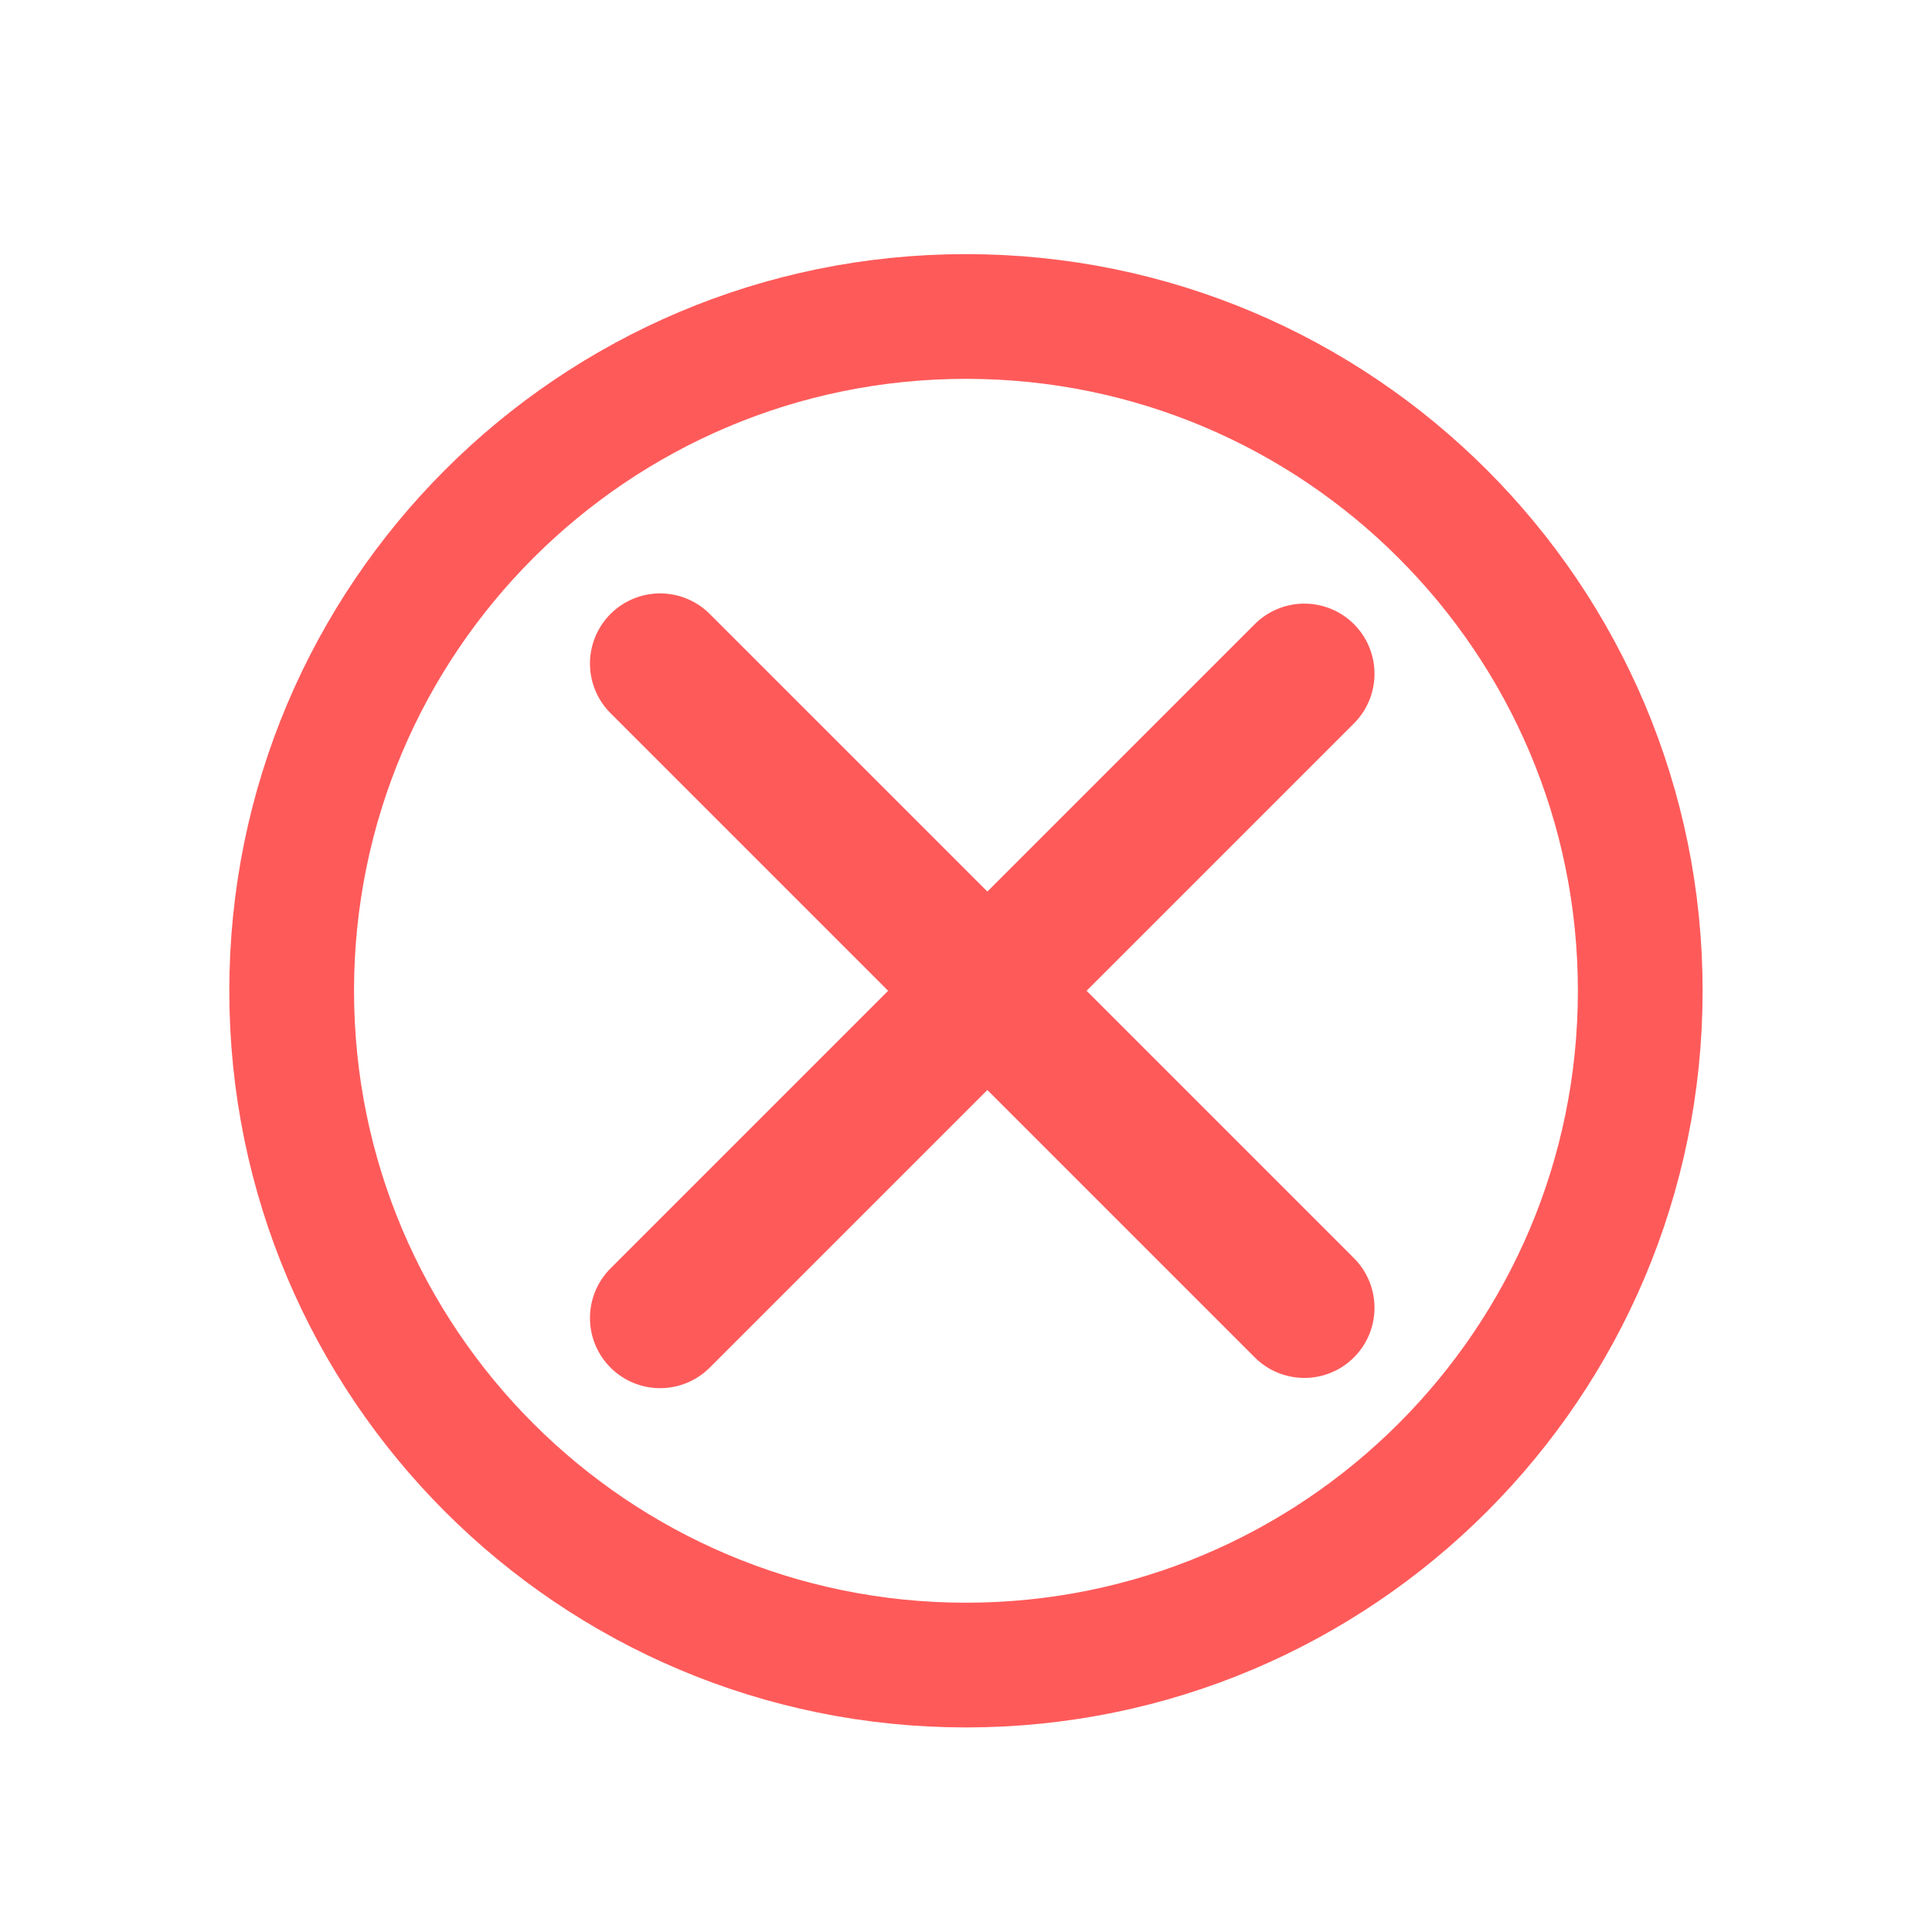
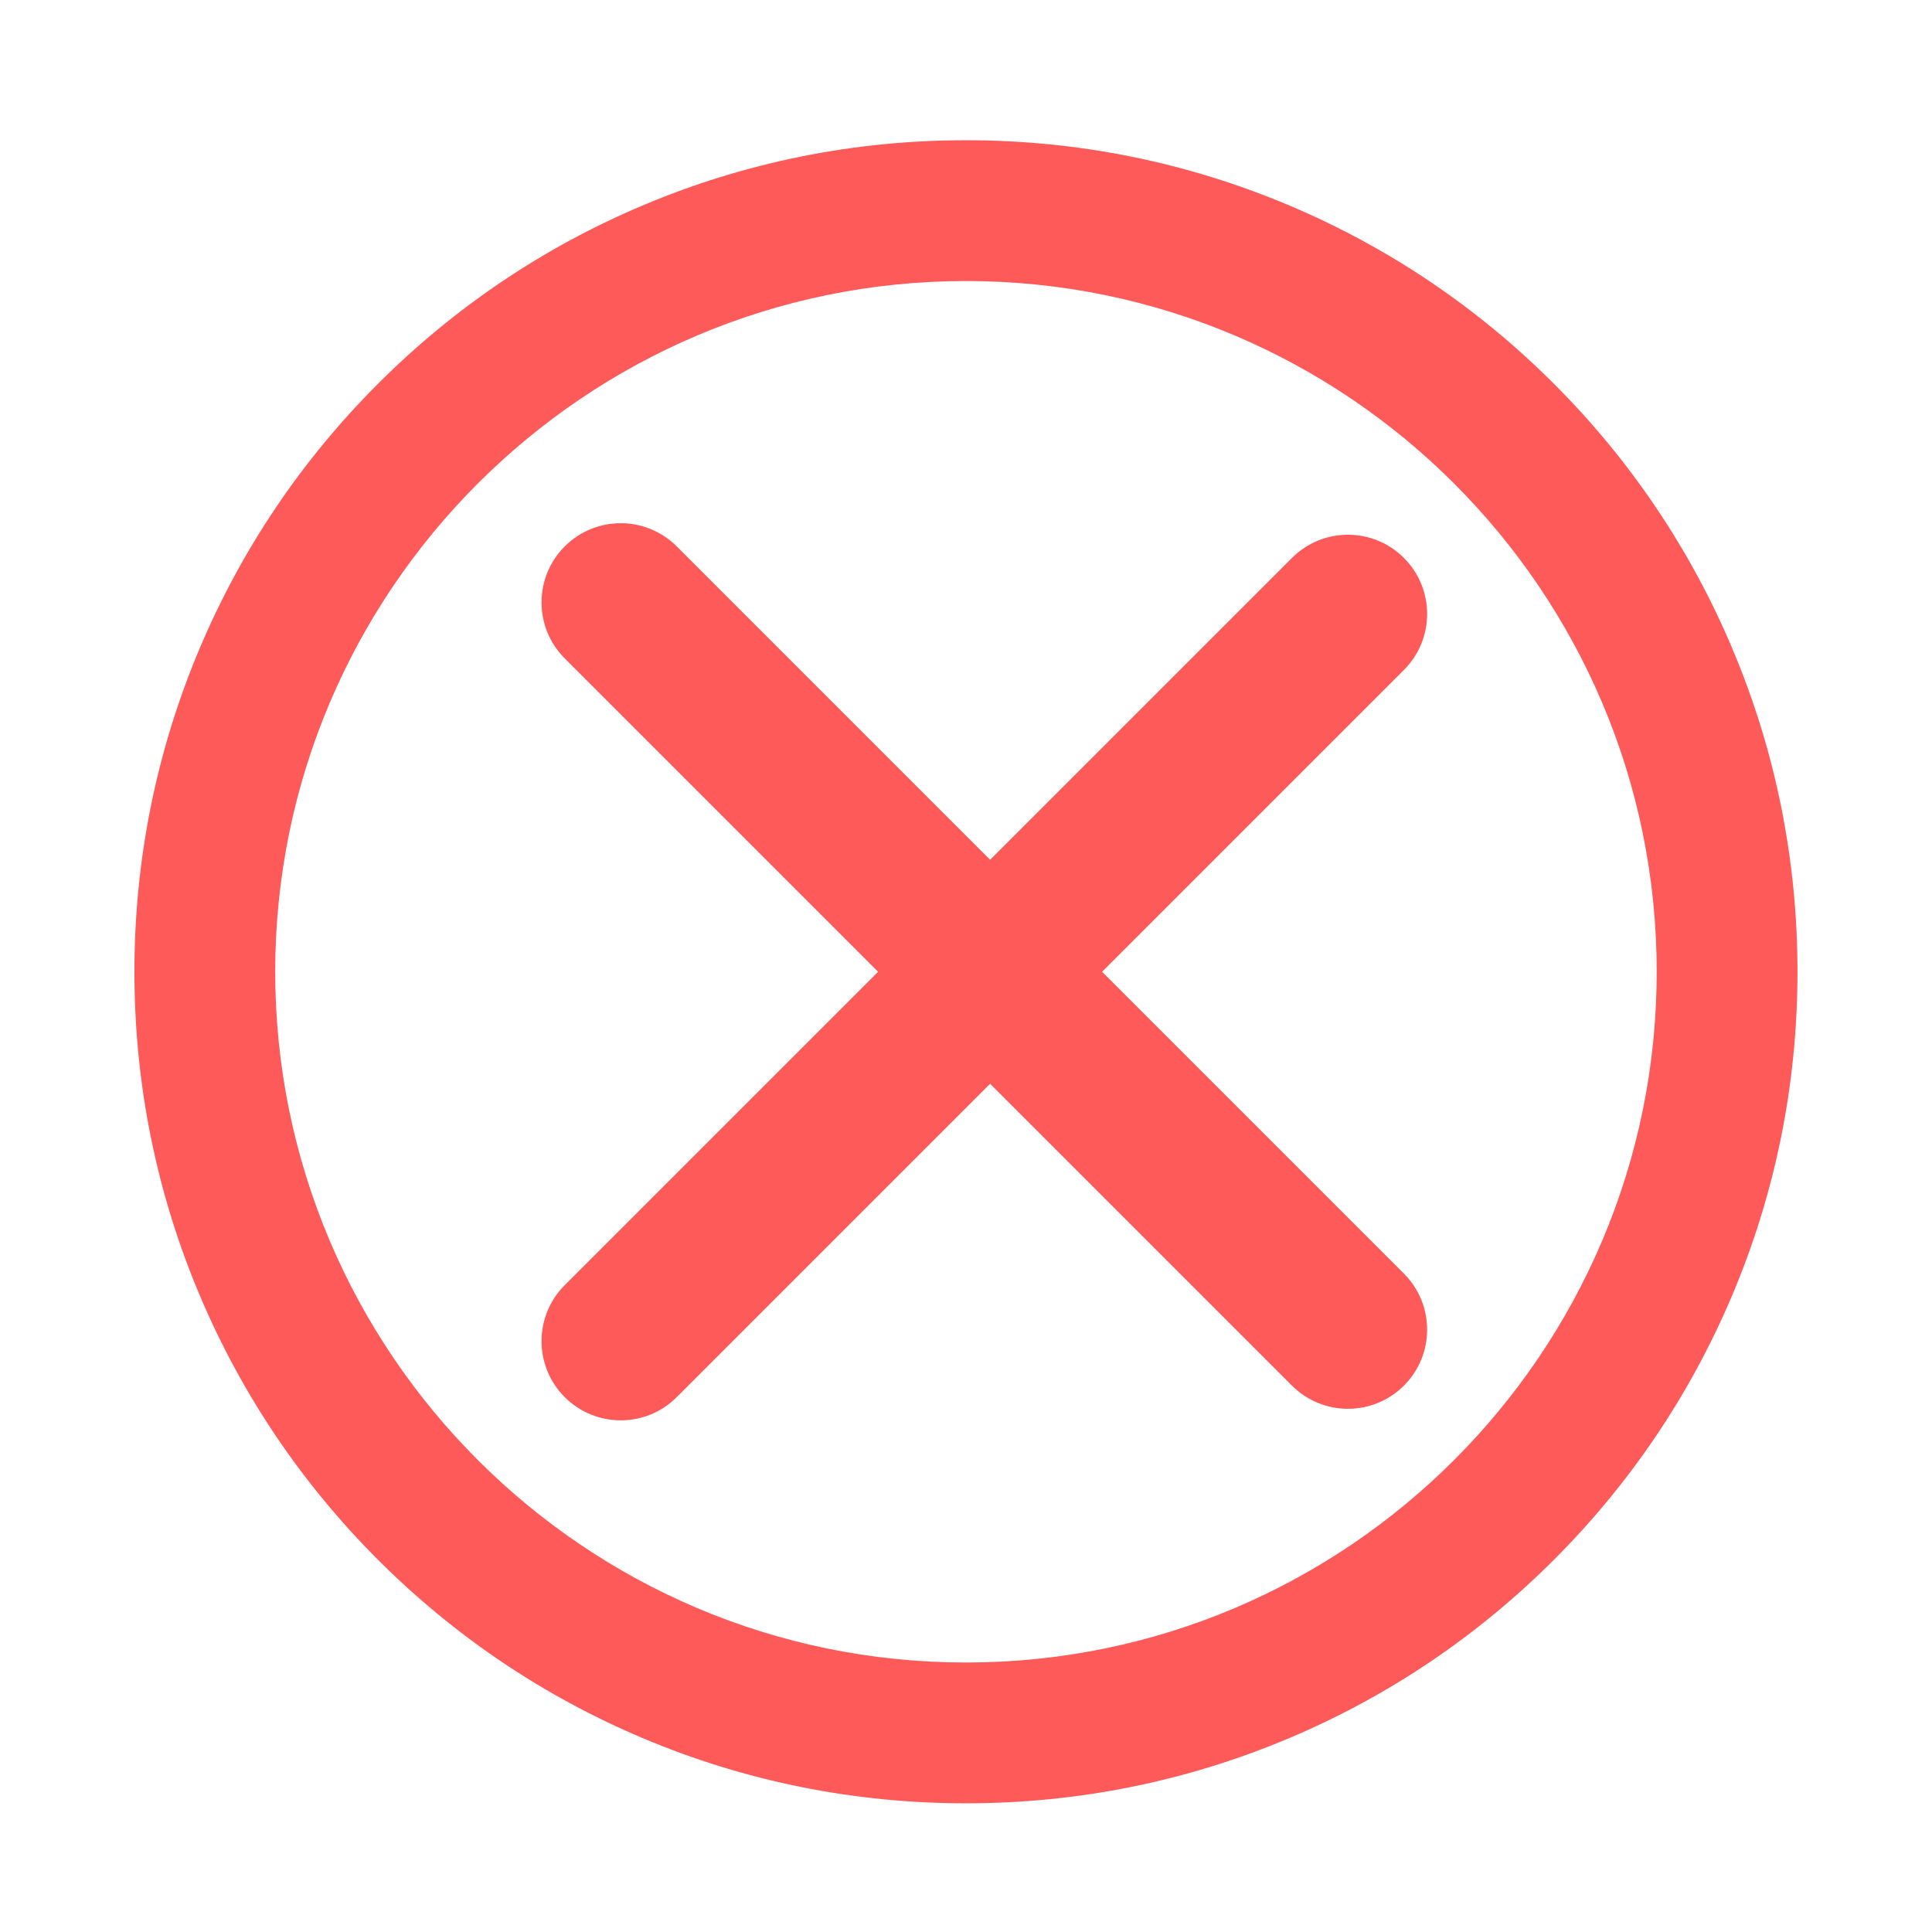
<svg xmlns="http://www.w3.org/2000/svg" version="1.1" id="图形" x="0px" y="0px" viewBox="15.167 -16.333 1000.636 1000.678" style="enable-background:new 15.167 -16.333 1000.636 1000.678;" xml:space="preserve">
  <style type="text/css">
- 	.st0{fill:none;stroke:#FF5A5A;stroke-width:64.601;stroke-miterlimit:10;}
- 	.st1{fill:none;stroke:#FF5A5A;stroke-width:72.676;stroke-linecap:round;stroke-miterlimit:10;}
+ 	.st0{fill:#FF5A5A;}
</style>
-   <circle class="st0" cx="515.485" cy="496.839" r="349.25" />
-   <line class="st1" x1="357.077" y1="327.353" x2="690.753" y2="661.029" />
-   <line class="st1" x1="357.077" y1="666.326" x2="690.753" y2="332.649" />
+   <g>
+     <path class="st0" d="M515.485,917.689c-58.127,0-114.535-11.393-167.656-33.861c-51.291-21.694-97.348-52.743-136.89-92.286   c-39.542-39.542-70.592-85.599-92.286-136.89c-22.469-53.121-33.861-109.529-33.861-167.656   c0-58.127,11.393-114.535,33.861-167.657c21.694-51.291,52.744-97.348,92.286-136.89c39.542-39.542,85.599-70.592,136.89-92.287   c53.121-22.468,109.529-33.861,167.656-33.861c58.127,0,114.535,11.393,167.656,33.861c51.291,21.694,97.348,52.744,136.89,92.287   c39.543,39.542,70.592,85.599,92.286,136.89c22.469,53.122,33.861,109.529,33.861,167.657c0,58.127-11.393,114.535-33.861,167.656   c-21.694,51.291-52.743,97.348-92.286,136.89c-39.542,39.543-85.599,70.592-136.89,92.286   C630.02,906.296,573.612,917.689,515.485,917.689z M515.485,129.223c-197.276,0-357.771,160.496-357.771,357.772   s160.496,357.771,357.771,357.771c197.276,0,357.771-160.495,357.771-357.771S712.761,129.223,515.485,129.223z" />
+   </g>
+   <g>
+     <path class="st0" d="M713.328,713.351c-10.497,0-20.995-4.005-29.004-12.014L307.67,324.684c-16.019-16.019-16.019-41.99,0-58.009   s41.99-16.019,58.009,0l376.654,376.652c16.019,16.02,16.019,41.99,0,58.01C734.323,709.346,723.825,713.351,713.328,713.351z" />
+   </g>
+   <g>
+     <path class="st0" d="M336.674,719.329c-10.498,0-20.995-4.005-29.004-12.014c-16.019-16.02-16.019-41.99,0-58.01l376.654-376.652   c16.018-16.019,41.989-16.019,58.009,0c16.019,16.019,16.019,41.99,0,58.009L365.679,707.316   C357.669,715.324,347.172,719.329,336.674,719.329z" />
+   </g>
</svg>
